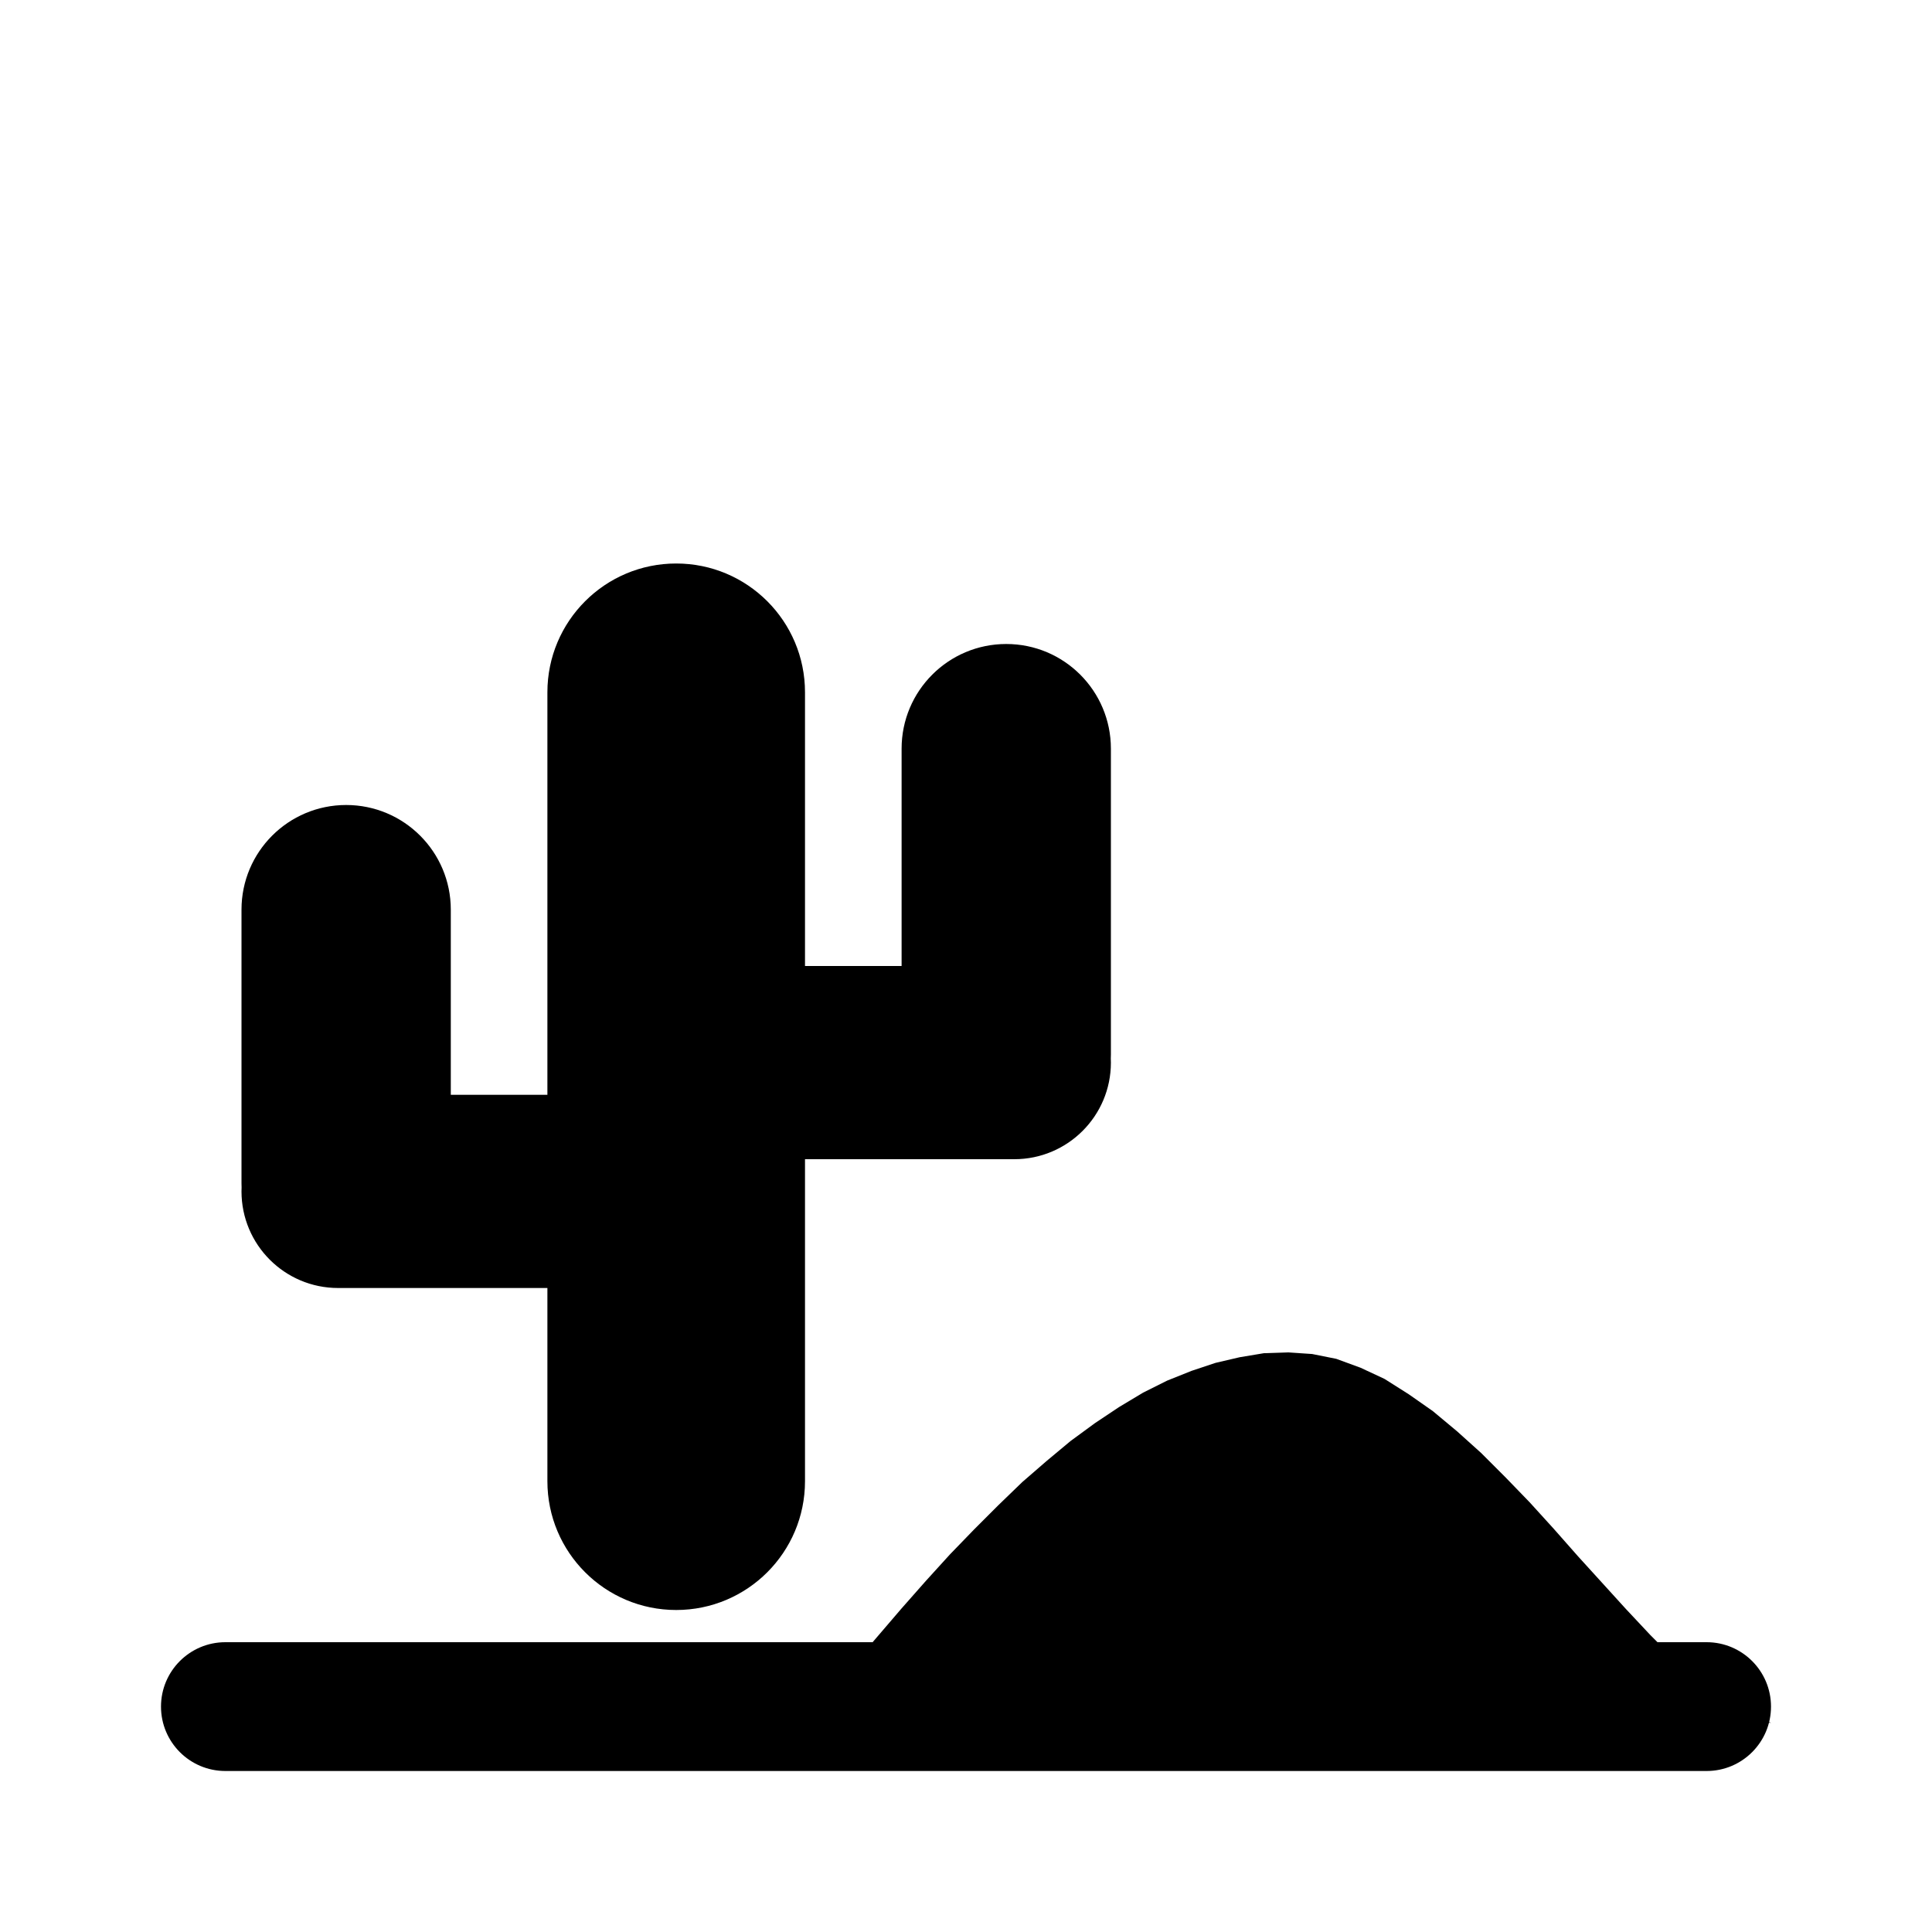
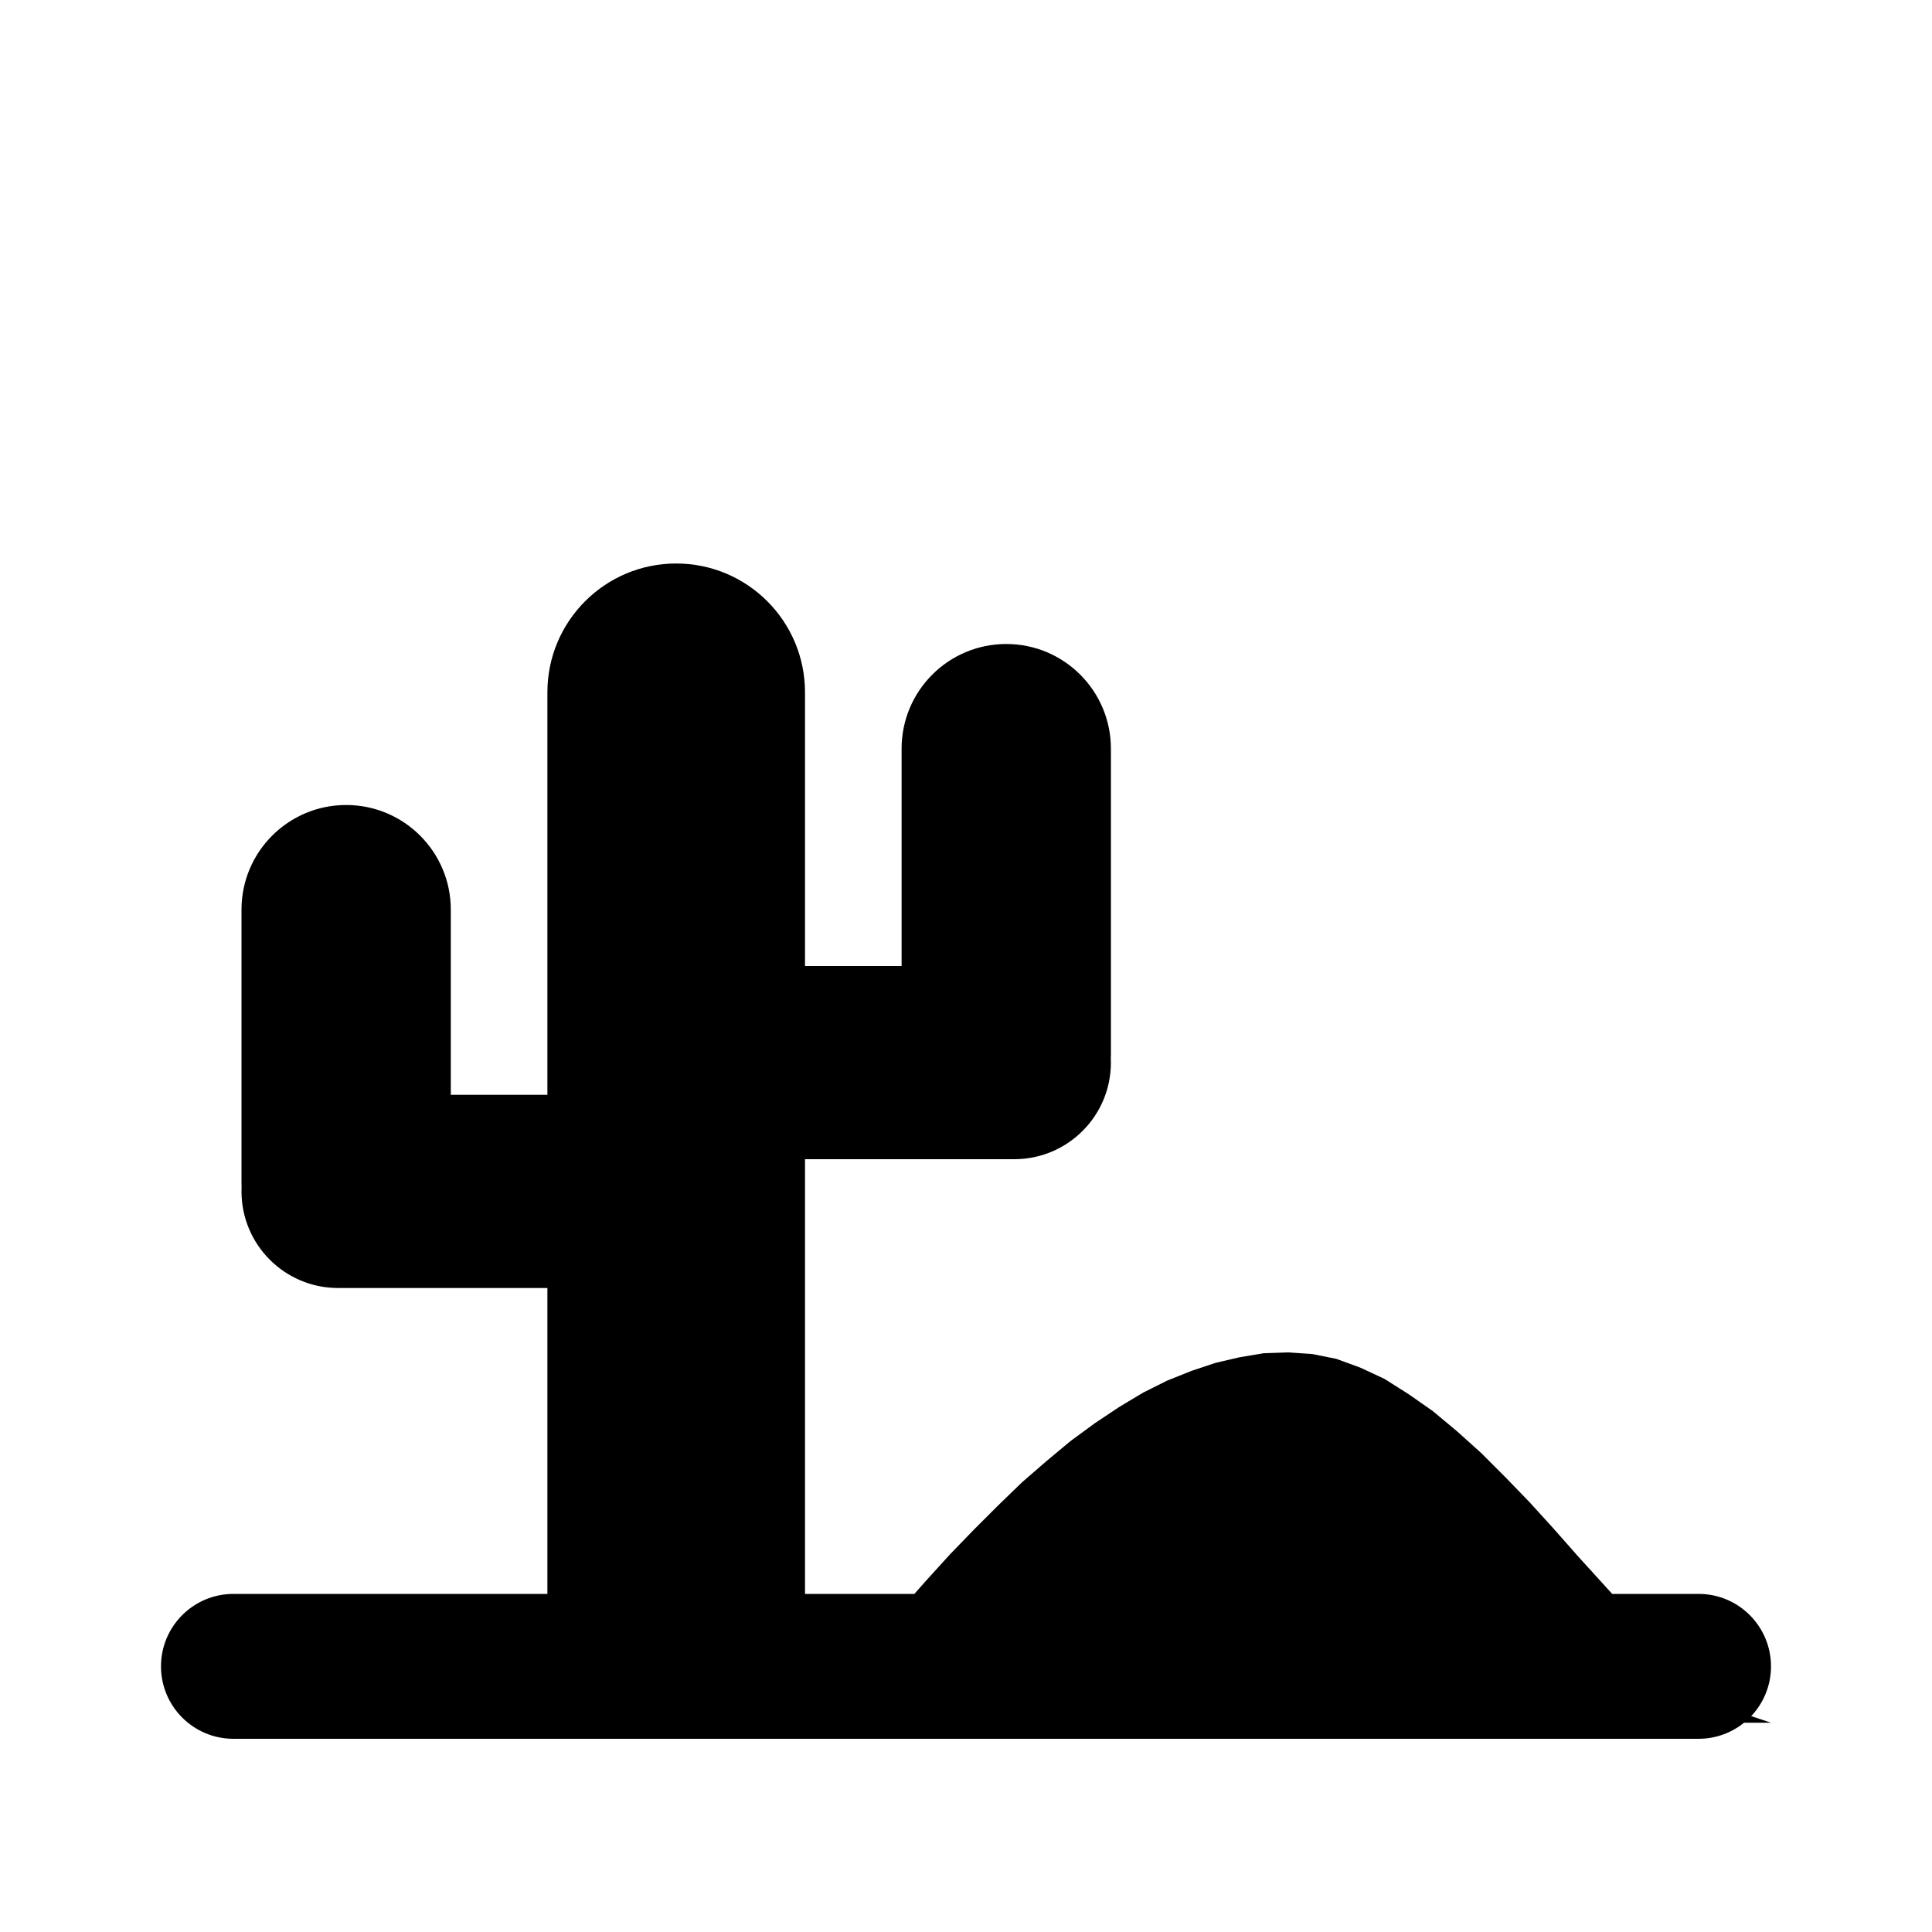
<svg xmlns="http://www.w3.org/2000/svg" width="24" height="24" viewBox="0 0 24 24">
-   <path fill="currentColor" d="M8.4,7 H8.4 A1.6,1.6 0 0,1 10,8.6 V18.4 A1.6,1.6 0 0,1 8.4,20 H8.4 A1.6,1.6 0 0,1 6.8,18.4 V8.6 A1.6,1.6 0 0,1 8.4,7 Z M4.3,10 H4.3 A1.3,1.3 0 0,1 5.6,11.3 V14.7 A1.3,1.3 0 0,1 4.3,16 H4.3 A1.3,1.3 0 0,1 3,14.7 V11.3 A1.3,1.3 0 0,1 4.3,10 Z M4.2,13.6 H6.8 A1.2,1.2 0 0,1 8,14.8 V14.8 A1.2,1.2 0 0,1 6.8,16 H4.2 A1.2,1.2 0 0,1 3,14.8 V14.8 A1.2,1.2 0 0,1 4.2,13.6 Z M12.5,8 H12.5 A1.3,1.3 0 0,1 13.8,9.3 V13.1 A1.3,1.3 0 0,1 12.5,14.4 H12.5 A1.3,1.3 0 0,1 11.2,13.1 V9.3 A1.3,1.3 0 0,1 12.5,8 Z M9.6,12 H12.6 A1.2,1.2 0 0,1 13.8,13.2 V13.2 A1.2,1.2 0 0,1 12.6,14.4 H9.6 A1.2,1.2 0 0,1 8.4,13.2 V13.2 A1.2,1.2 0 0,1 9.6,12 Z M10,21.4 L10.3,21.04 L10.6,20.68 L10.9,20.33 L11.2,19.98 L11.5,19.64 L11.8,19.31 L12.1,19 L12.4,18.7 L12.7,18.41 L13,18.15 L13.3,17.9 L13.6,17.68 L13.9,17.48 L14.2,17.3 L14.5,17.15 L14.8,17.03 L15.1,16.93 L15.4,16.86 L15.7,16.81 L16,16.8 L16.3,16.82 L16.6,16.88 L16.9,16.99 L17.2,17.13 L17.5,17.32 L17.8,17.53 L18.1,17.78 L18.4,18.05 L18.7,18.35 L19,18.66 L19.3,18.99 L19.6,19.33 L19.9,19.66 L20.2,19.99 L20.5,20.31 L20.8,20.61 L21.1,20.88 L21.4,21.12 L21.7,21.3 L22,21.4 L22,21.4 L10,21.4 Z M2.8,20.4 H21.2 A0.8,0.8 0 0,1 22,21.2 V21.2 A0.8,0.8 0 0,1 21.2,22 H2.8 A0.8,0.8 0 0,1 2,21.2 V21.2 A0.8,0.8 0 0,1 2.8,20.4 Z" />
+   <path fill="currentColor" d="M8.4,7 H8.4 A1.6,1.6 0 0,1 10,8.6 V20 A1.6,1.6 0 0,1 8.4,21.6 H8.4 A1.6,1.6 0 0,1 6.8,20 V8.6 A1.6,1.6 0 0,1 8.4,7 Z M4.3,10 H4.3 A1.3,1.3 0 0,1 5.6,11.3 V14.7 A1.3,1.3 0 0,1 4.3,16 H4.3 A1.3,1.3 0 0,1 3,14.7 V11.3 A1.3,1.3 0 0,1 4.3,10 Z M4.2,13.6 H6.8 A1.2,1.2 0 0,1 8,14.8 V14.8 A1.2,1.2 0 0,1 6.8,16 H4.2 A1.2,1.2 0 0,1 3,14.8 V14.8 A1.2,1.2 0 0,1 4.2,13.6 Z M12.5,8 H12.5 A1.3,1.3 0 0,1 13.8,9.3 V13.1 A1.3,1.3 0 0,1 12.5,14.4 H12.5 A1.3,1.3 0 0,1 11.2,13.1 V9.3 A1.3,1.3 0 0,1 12.5,8 Z M9.6,12 H12.6 A1.2,1.2 0 0,1 13.8,13.2 V13.2 A1.2,1.2 0 0,1 12.6,14.4 H9.6 A1.2,1.2 0 0,1 8.4,13.2 V13.2 A1.2,1.2 0 0,1 9.6,12 Z M10,21.4 L10.3,21.04 L10.6,20.68 L10.9,20.33 L11.2,19.98 L11.5,19.64 L11.8,19.31 L12.1,19 L12.4,18.7 L12.7,18.41 L13,18.15 L13.3,17.9 L13.6,17.68 L13.9,17.48 L14.2,17.3 L14.5,17.15 L14.8,17.03 L15.1,16.93 L15.4,16.86 L15.7,16.81 L16,16.8 L16.3,16.82 L16.6,16.88 L16.9,16.99 L17.2,17.13 L17.5,17.32 L17.8,17.53 L18.1,17.78 L18.4,18.05 L18.7,18.35 L19,18.66 L19.3,18.99 L19.6,19.33 L19.9,19.66 L20.2,19.99 L20.5,20.31 L20.8,20.61 L21.1,20.88 L21.4,21.12 L21.7,21.3 L22,21.4 L22,21.4 L10,21.4 Z M2.9,19.8 H21.1 A0.9,0.9 0 0,1 22,20.7 V20.7 A0.9,0.9 0 0,1 21.1,21.6 H2.9 A0.9,0.9 0 0,1 2,20.7 V20.7 A0.9,0.9 0 0,1 2.9,19.8 Z" />
</svg>
